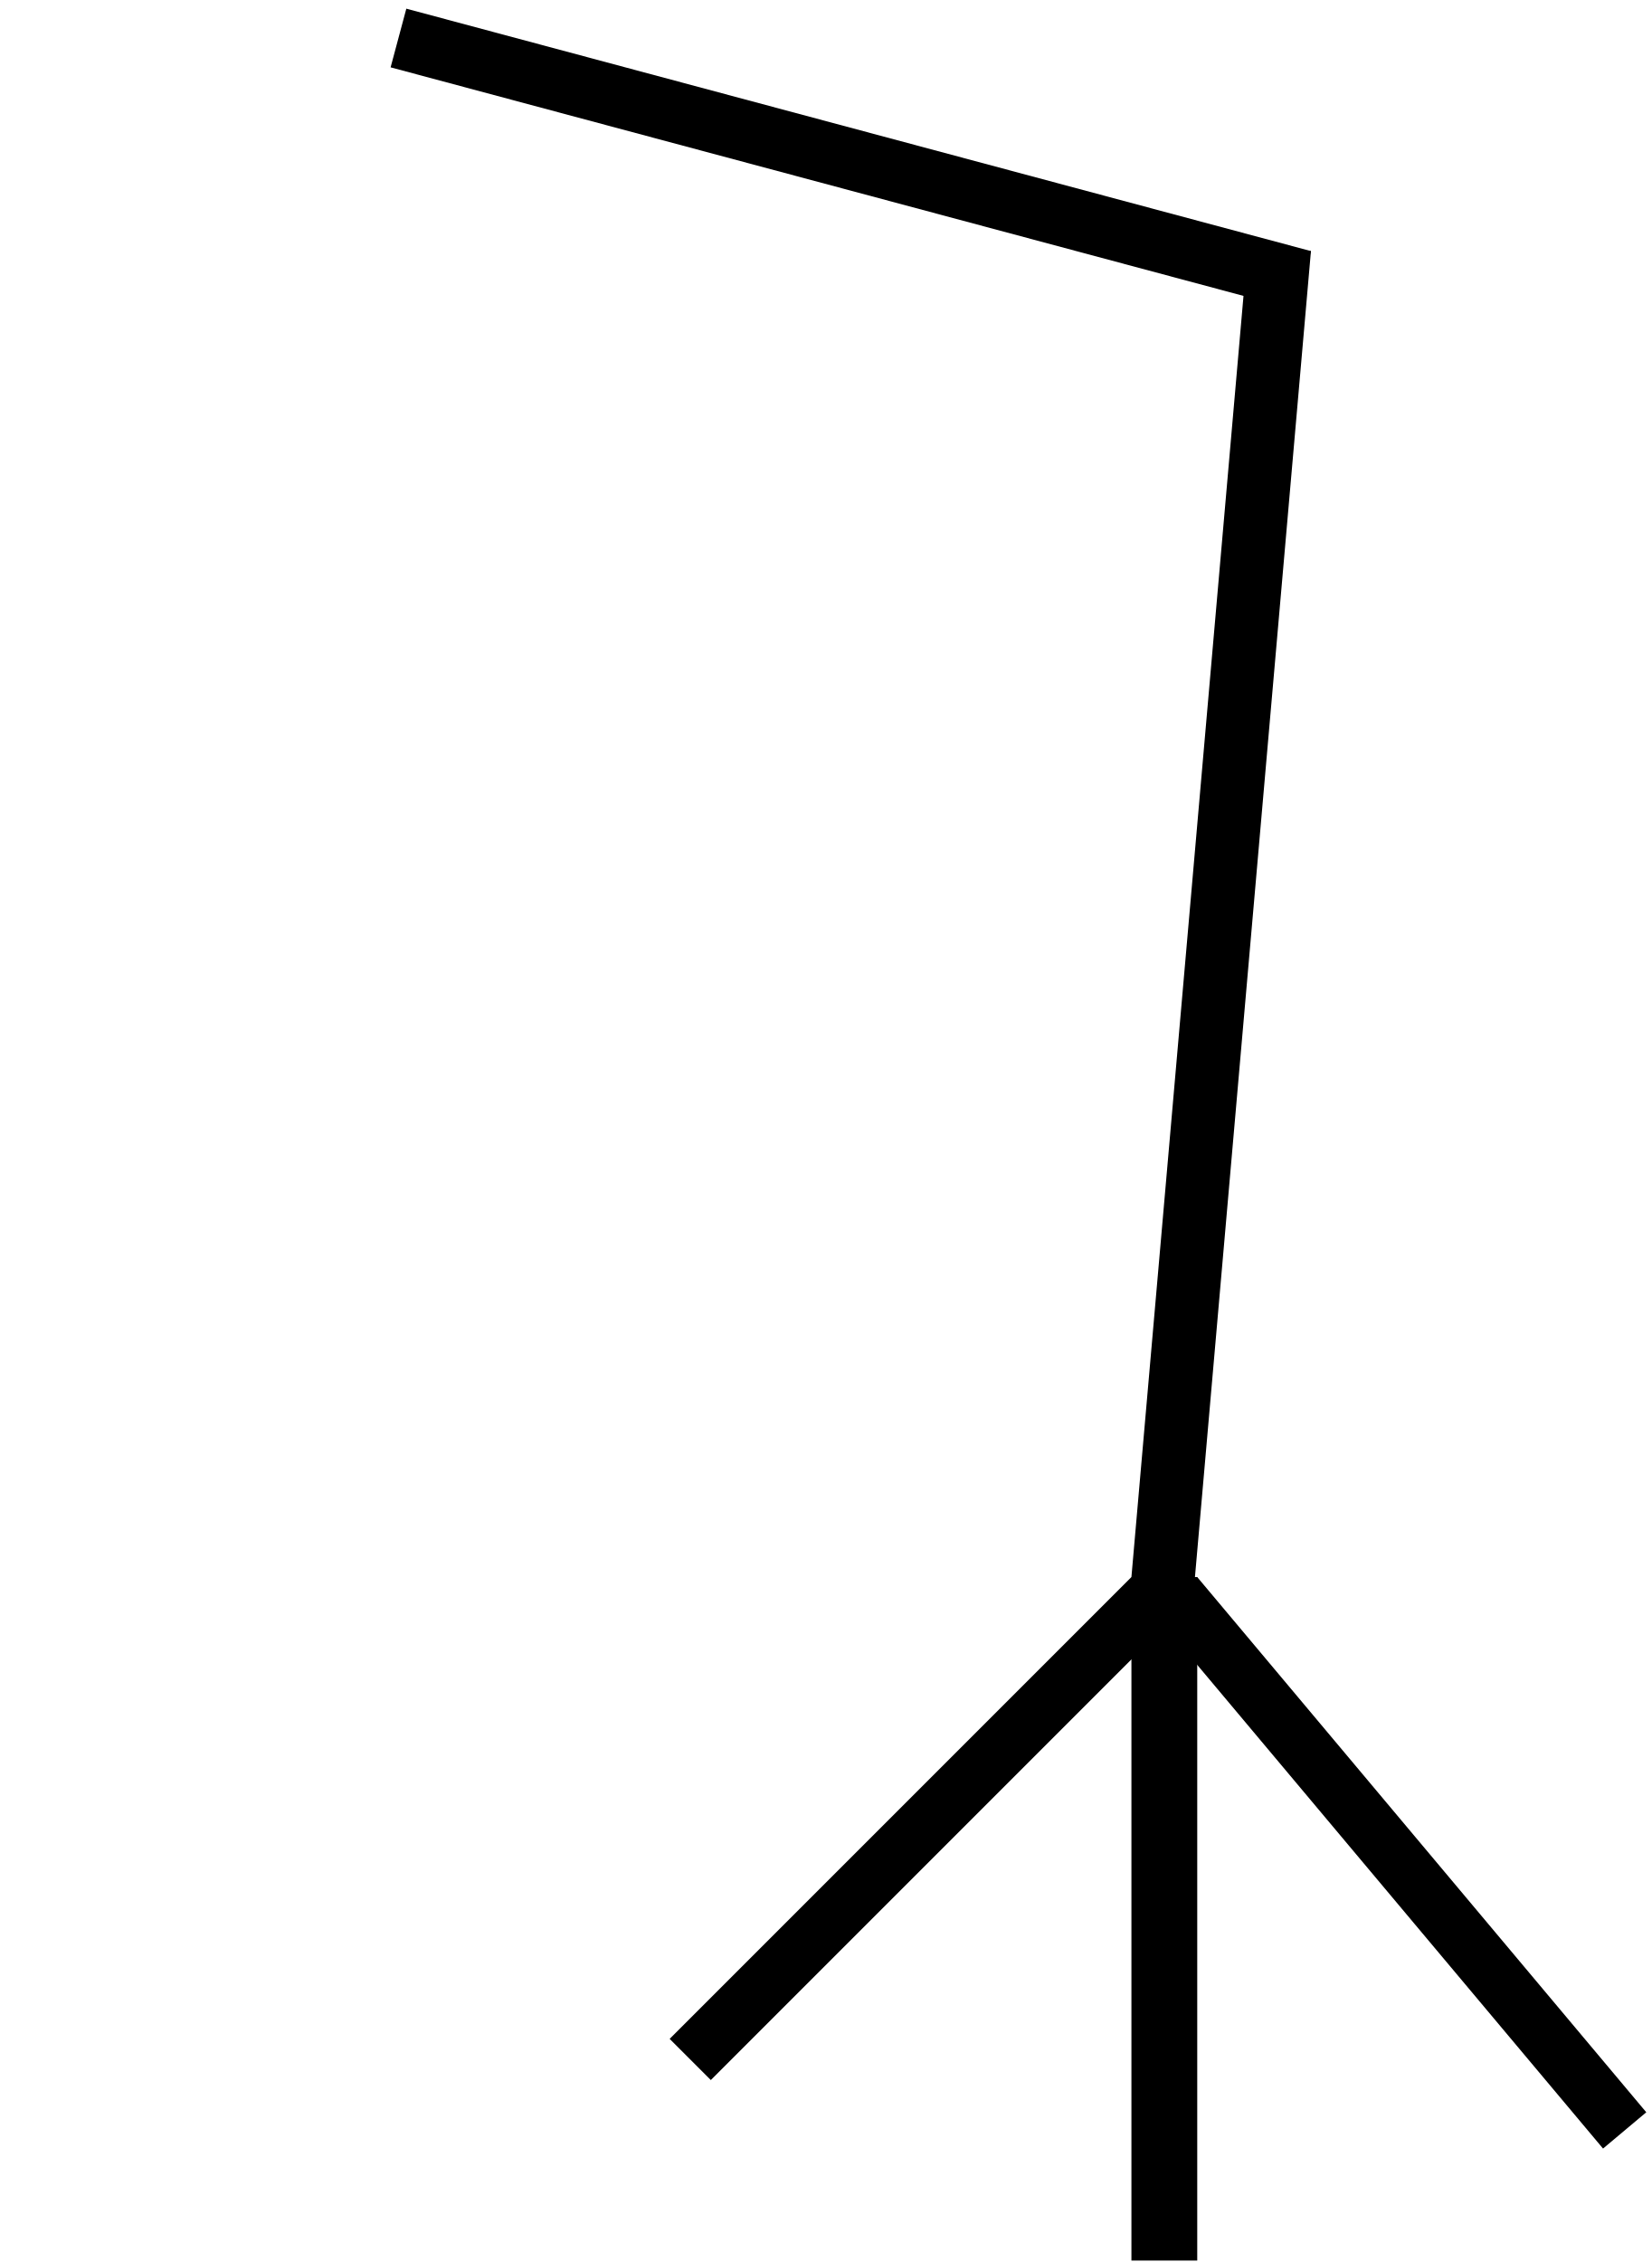
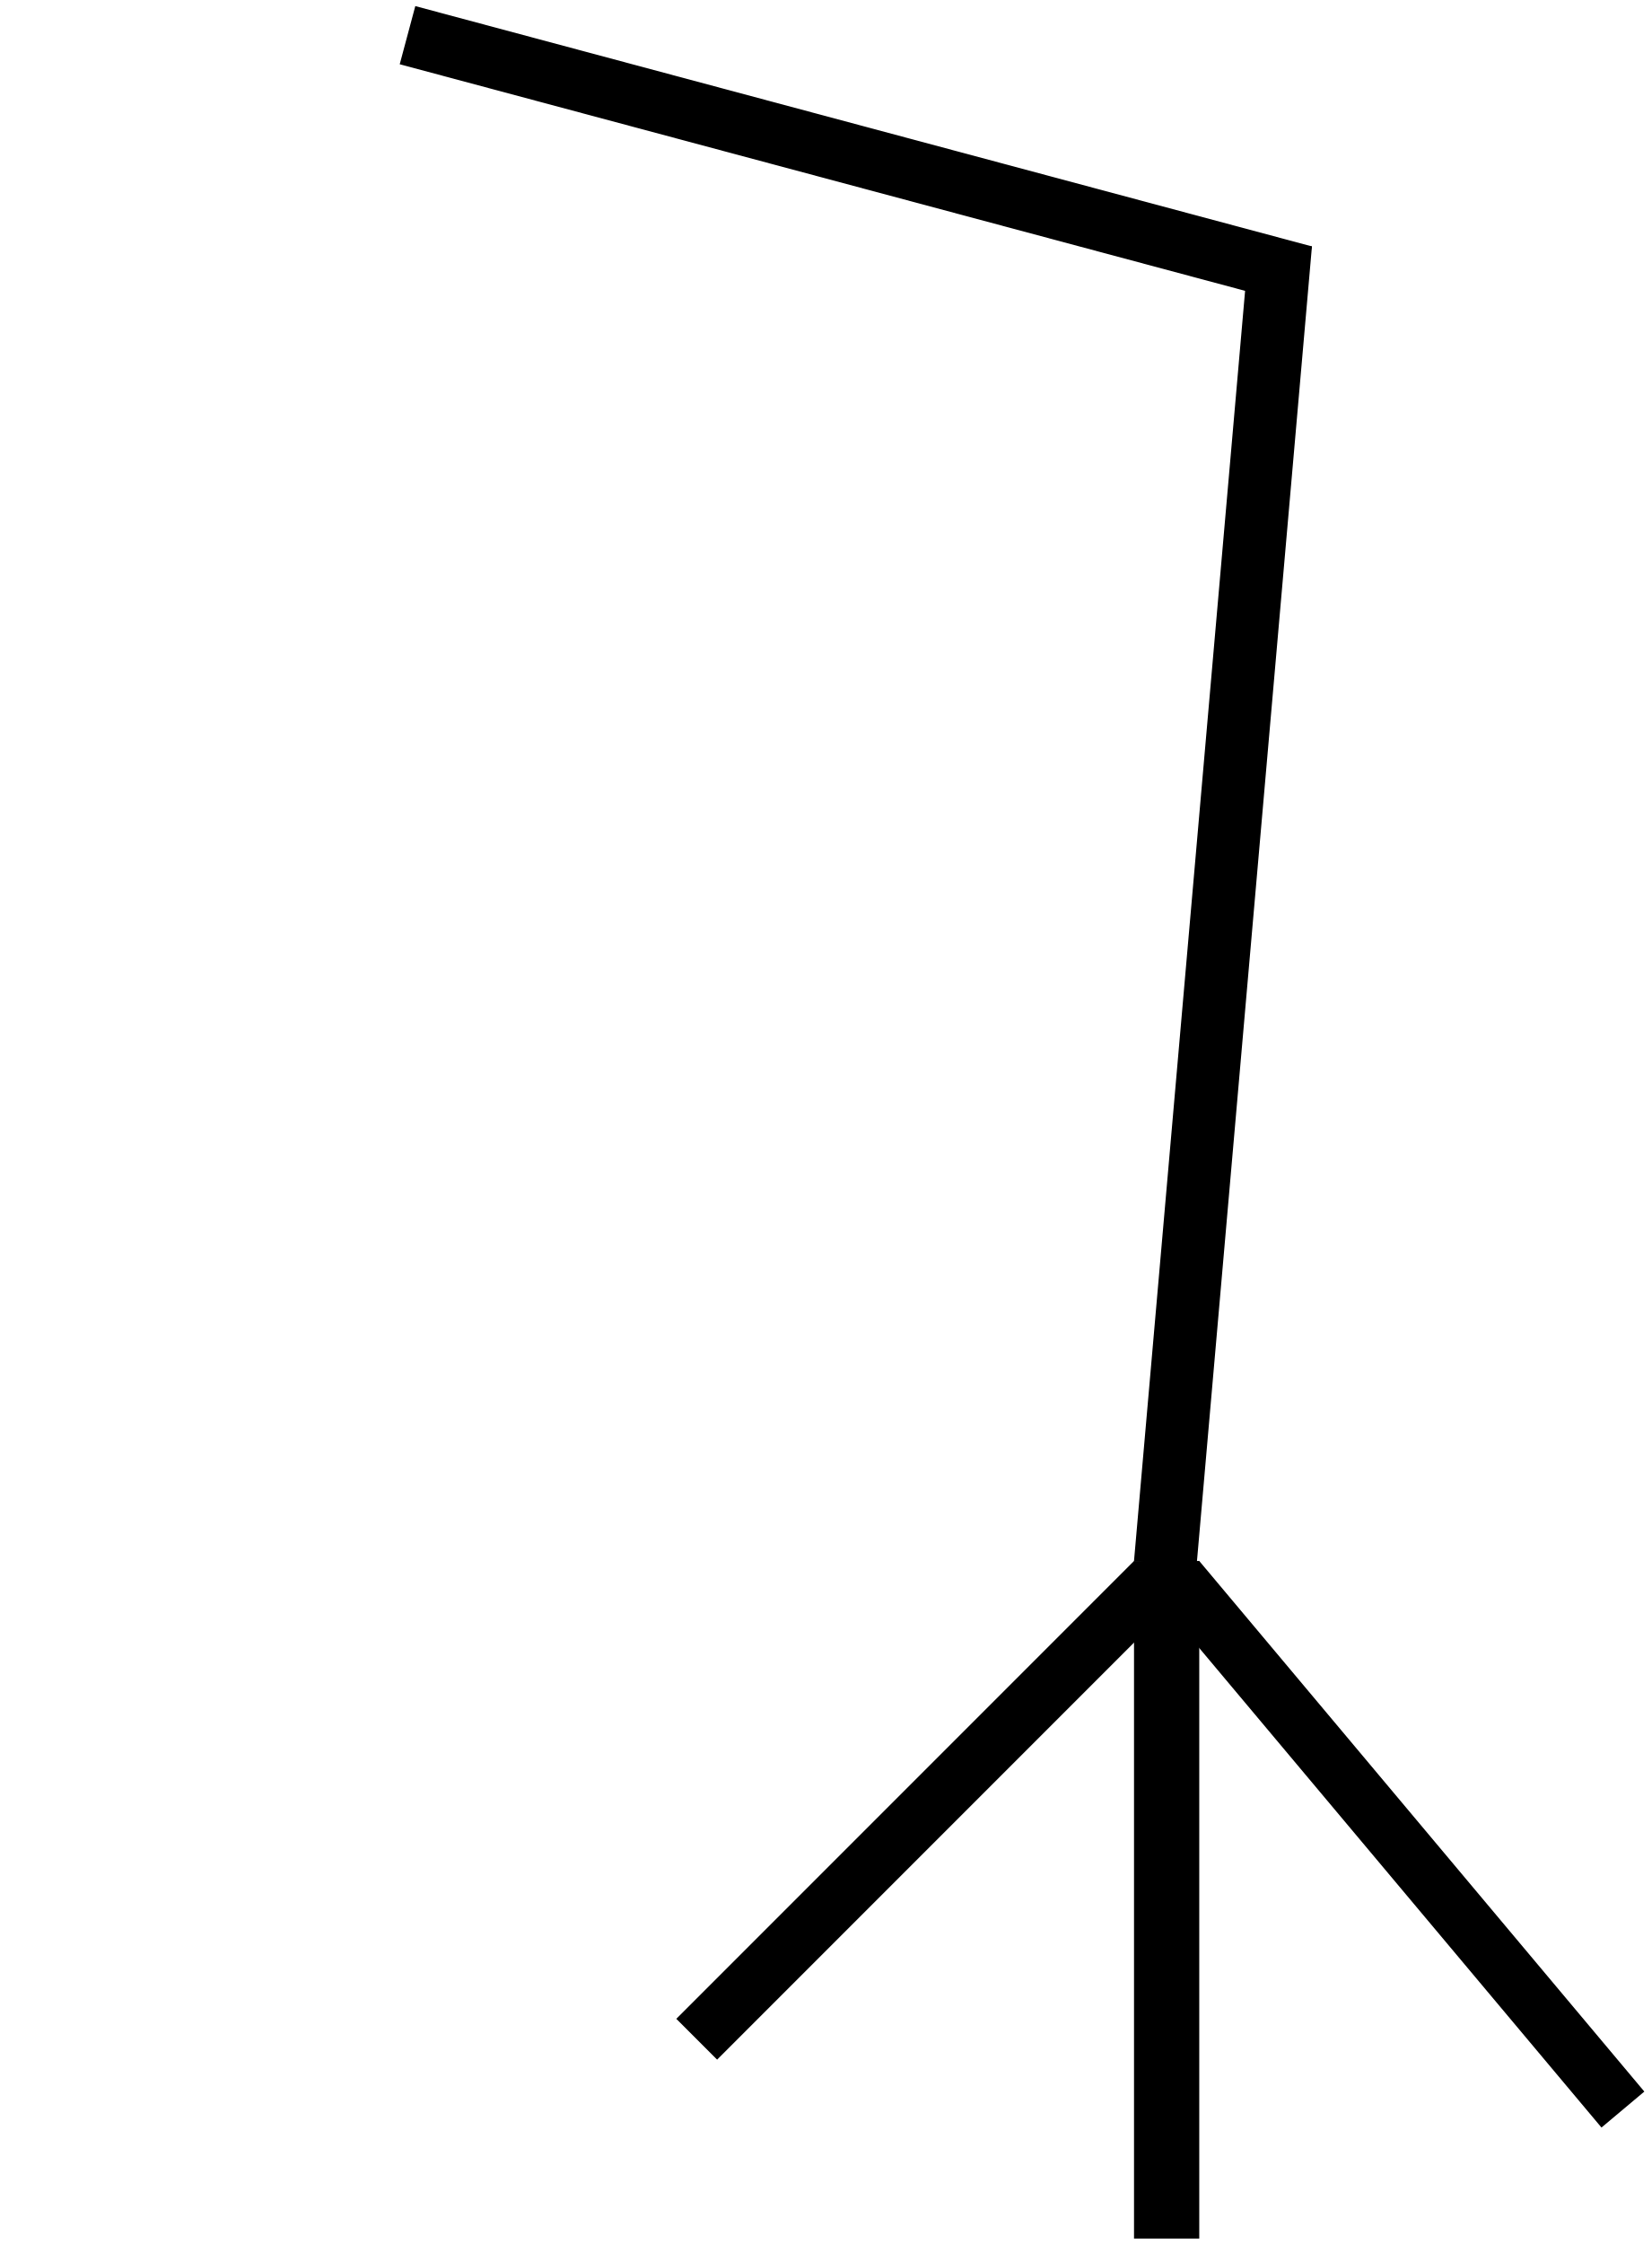
- <svg xmlns="http://www.w3.org/2000/svg" width="111mm" height="152mm" viewBox="0 0 111 152" version="1.1" id="svg5">
+ <svg xmlns="http://www.w3.org/2000/svg" width="112mm" height="152.1mm" viewBox="0 0 112 152.1" version="1.1" id="svg5">
  <defs id="defs2" />
  <g id="layer1">
-     <rect style="fill:#000000;stroke-width:0.074" id="rect55" width="3.912" height="43.887" x="128.701" y="21.169" transform="rotate(45)" />
-     <rect style="fill:#000000;stroke-width:0.074" id="rect57" width="4.423" height="45.928" x="76.036" y="105.974" />
-     <rect style="fill:#000000;stroke-width:0.071" id="rect59" width="3.793" height="46.948" x="-10.277" y="132.899" transform="rotate(-40)" />
-     <rect style="fill:#000000;stroke-width:0.265" id="rect170" width="4.253" height="89.814" x="84.983" y="9.13" transform="rotate(5)" />
-     <rect style="fill:#000000;stroke-width:0.265" id="rect282" width="62.938" height="4.082" x="26.527" y="-6.505" transform="rotate(15)" />
+     <rect style="fill:#000000;stroke-width:0.074" id="rect55" width="3.912" height="43.887" x="129.182" y="20.448" transform="rotate(45)" />
+     <rect style="fill:#000000;stroke-width:0.074" id="rect57" width="4.423" height="45.928" x="76.887" y="105.804" />
+     <rect style="fill:#000000;stroke-width:0.071" id="rect59" width="3.793" height="46.948" x="-9.516" y="133.315" transform="rotate(-40)" />
+     <rect style="fill:#000000;stroke-width:0.265" id="rect170" width="4.253" height="89.814" x="85.815" y="8.886" transform="rotate(5)" />
+     <rect style="fill:#000000;stroke-width:0.265" id="rect282" width="62.938" height="4.082" x="27.305" y="-6.889" transform="rotate(15)" />
  </g>
</svg>
